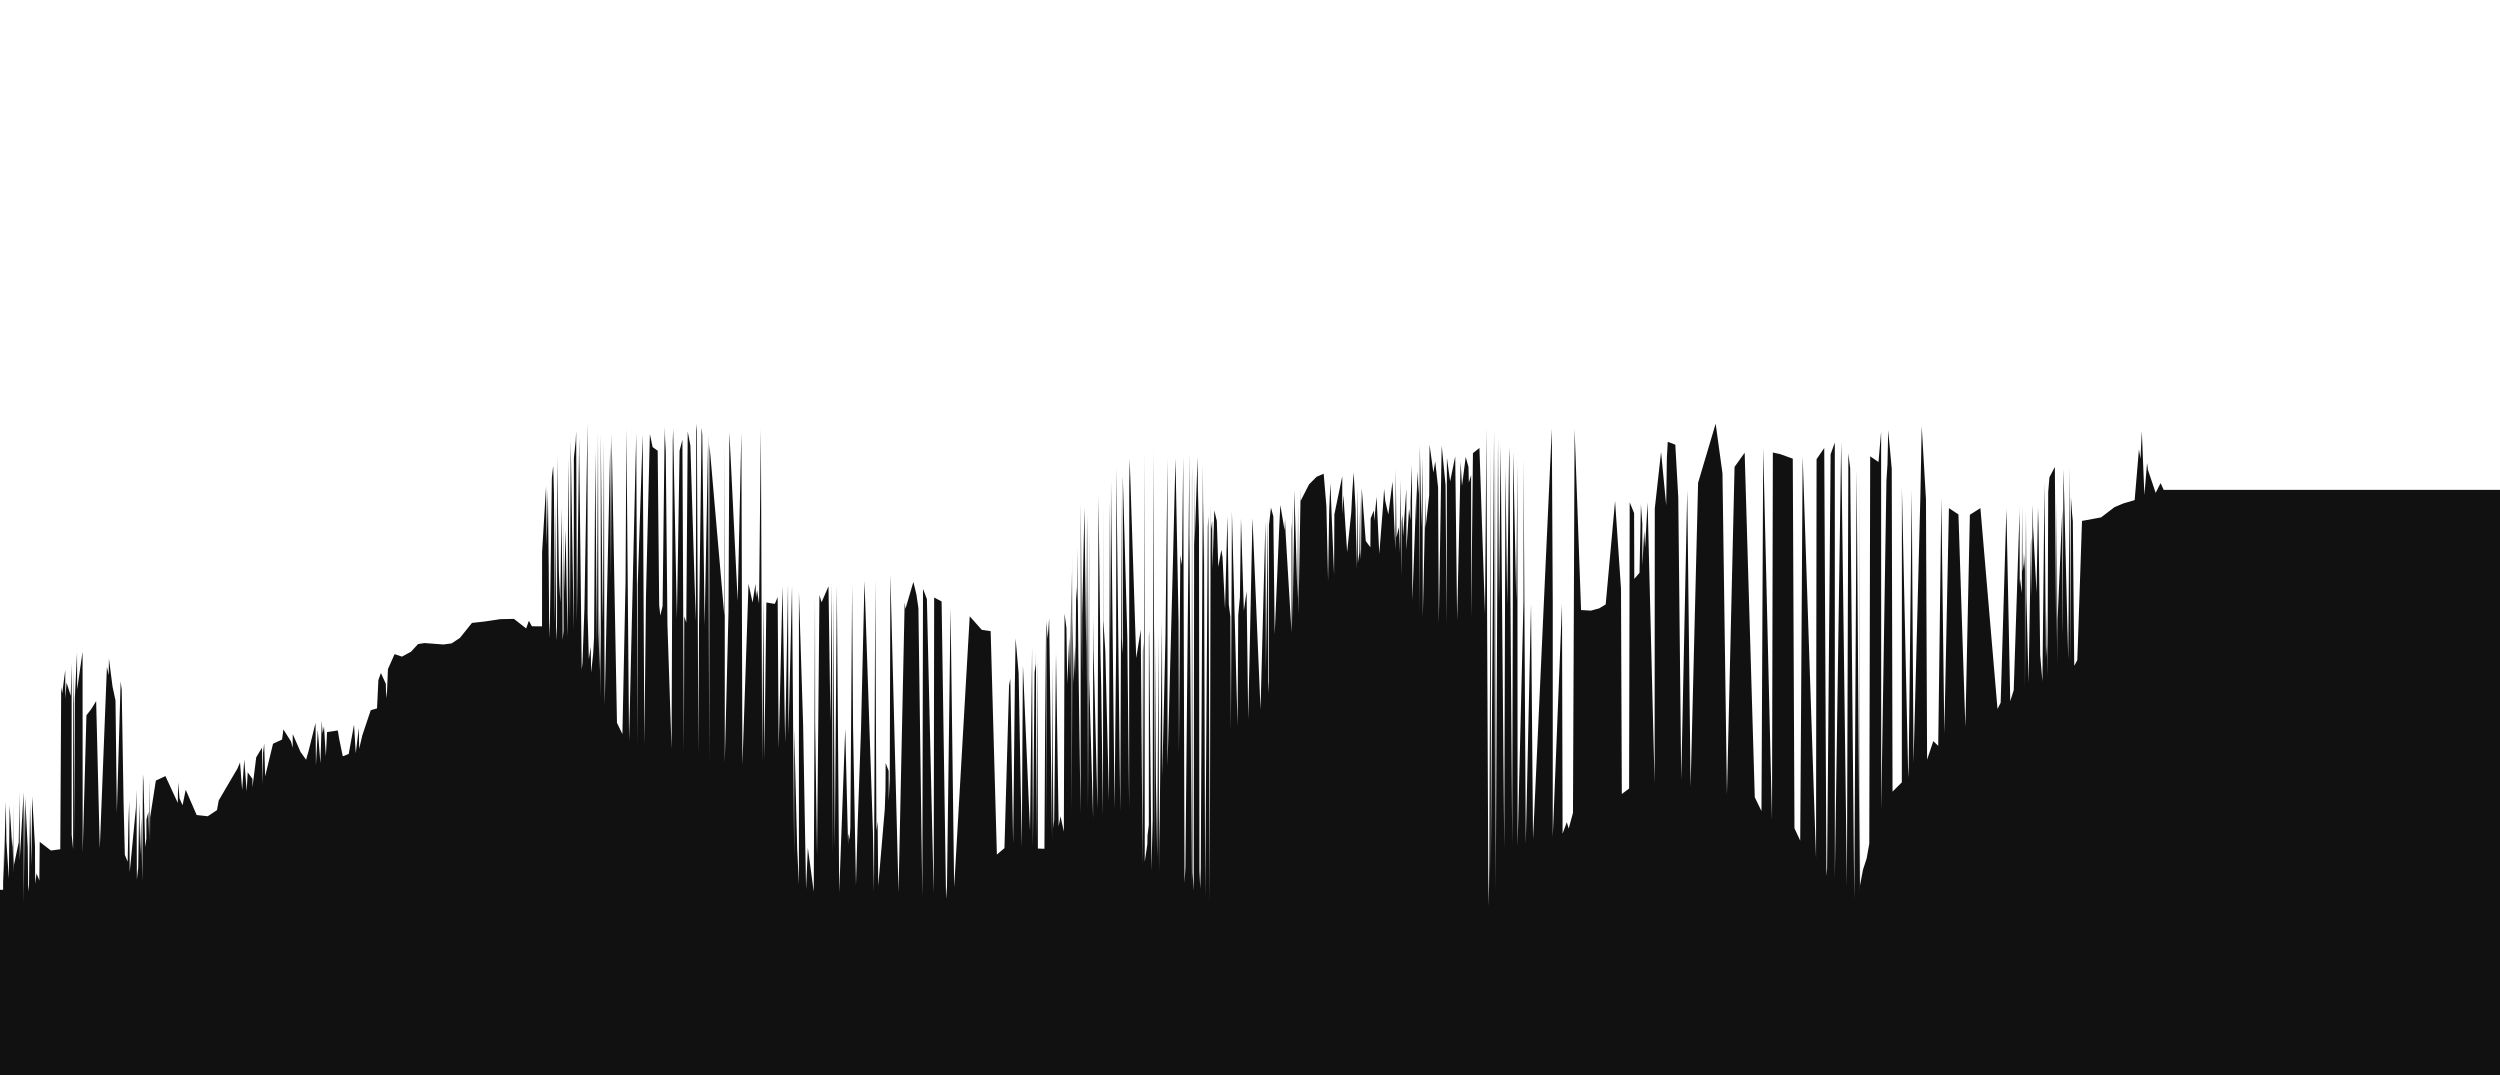
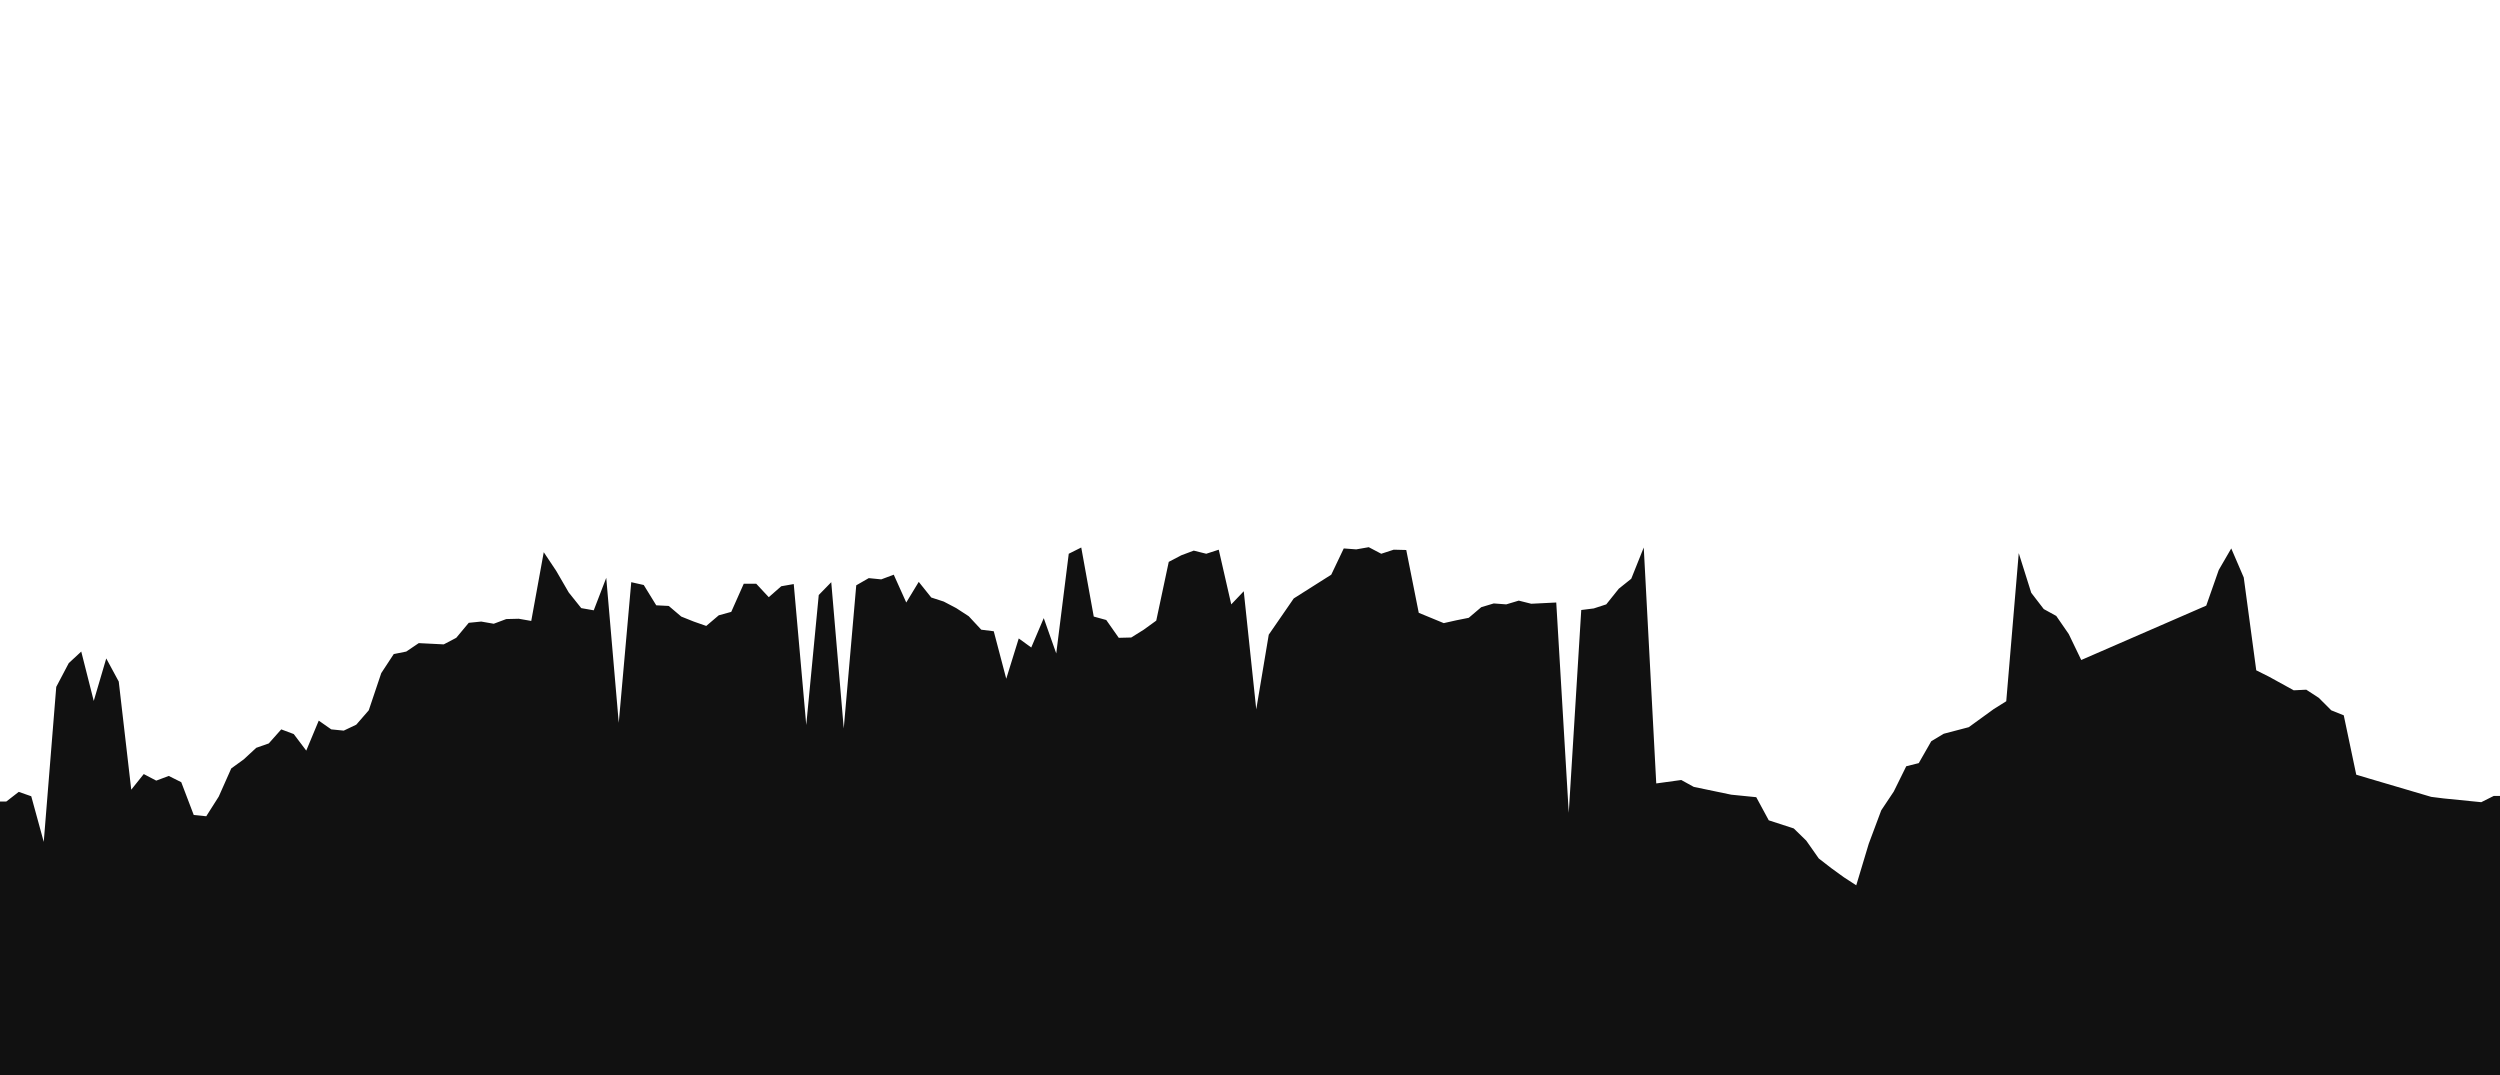
<svg xmlns="http://www.w3.org/2000/svg" viewBox="0 0 800 344" preserveAspectRatio="none">
-   <path d="M 0 344 L 800 344 L 800 156.75 L 692.38 156.75 L 691.39 154.60 L 689.81 157.72 L 687.36 150.42 L 687.06 148.15 L 686.20 158.42 L 685.38 137.93 L 684.96 146.79 L 684.46 143.79 L 683.09 160.03 L 679.44 161.11 L 676.62 162.30 L 672.34 165.57 L 666.24 166.69 L 664.74 211.23 L 663.76 213.05 L 663.30 166.81 L 663.07 164.40 L 662.69 159.00 L 662.46 212.02 L 662.30 149.23 L 661.83 211.05 L 660.32 150.07 L 660.03 202.88 L 659.99 198.95 L 659.94 162.98 L 658.43 198.30 L 658.37 212.78 L 658.16 160.15 L 657.99 205.41 L 657.55 149.42 L 655.82 152.74 L 655.43 157.37 L 655.19 216.52 L 654.97 194.94 L 654.90 206.72 L 654.70 210.46 L 654.24 154.49 L 653.57 218.05 L 652.86 209.61 L 652.33 168.29 L 652.16 162.45 L 651.69 189.65 L 650.58 168.46 L 650.53 161.48 L 650.44 164.44 L 650.07 191.31 L 650.00 171.90 L 649.88 173.97 L 649.13 218.54 L 648.47 191.38 L 648.31 163.64 L 647.98 220.64 L 647.98 182.44 L 647.66 176.97 L 647.58 180.25 L 647.23 182.93 L 647.06 162.10 L 646.97 189.80 L 646.40 185.18 L 646.31 187.23 L 646.27 161.60 L 646.25 163.92 L 644.39 220.87 L 643.28 224.38 L 642.05 162.95 L 640.21 224.88 L 639.20 226.86 L 633.73 162.60 L 630.36 164.72 L 628.92 232.68 L 626.70 164.61 L 623.66 162.60 L 622.18 234.77 L 621.24 159.40 L 620.23 238.67 L 618.65 237.15 L 616.67 243.10 L 616.31 159.79 L 614.95 136.43 L 614.51 159.25 L 612.33 244.18 L 611.76 156.93 L 610.74 248.88 L 610.56 245.15 L 608.61 156.13 L 608.58 250.36 L 605.61 253.32 L 605.36 150.08 L 604.23 137.69 L 603.99 148.64 L 603.66 153.74 L 601.99 259.30 L 601.96 138.09 L 601.12 147.83 L 598.46 146.03 L 598.17 269.96 L 597.32 274.71 L 596.14 278.36 L 595.22 283.31 L 595.12 149.78 L 595.10 286.21 L 594.13 150.35 L 593.36 287.76 L 592.06 149.85 L 591.47 145.08 L 591.47 148.58 L 591.01 283.50 L 589.18 141.37 L 587.15 280.99 L 587.14 141.63 L 585.80 145.34 L 584.67 277.78 L 584.46 280.38 L 583.76 143.35 L 581.30 146.95 L 581.13 274.72 L 576.85 146.03 L 576.07 269.01 L 574.23 265.05 L 573.69 146.77 L 569.61 145.30 L 567.31 144.81 L 567.04 262.48 L 564.23 143.35 L 563.67 259.54 L 561.53 255.13 L 558.29 144.87 L 555.06 149.41 L 552.62 254.32 L 551.19 151.45 L 549.01 135.57 L 543.39 154.49 L 540.99 251.83 L 539.92 156.80 L 537.99 249.58 L 537.05 159.21 L 536.10 142.30 L 533.68 141.37 L 533.40 146.44 L 533.18 161.71 L 531.54 144.62 L 529.53 162.74 L 529.47 250.67 L 527.23 160.73 L 526.43 175.21 L 526.16 169.80 L 525.56 180.97 L 525.54 167.61 L 525.09 161.41 L 524.64 183.30 L 522.98 185.23 L 522.91 164.19 L 521.50 160.73 L 521.31 252.33 L 518.98 254.09 L 518.72 188.42 L 516.82 160.32 L 513.82 193.41 L 511.73 194.68 L 509.06 195.40 L 505.94 195.21 L 503.87 137.30 L 503.35 260.12 L 501.98 265.14 L 501.38 263.09 L 500.03 266.79 L 499.84 193.30 L 496.88 267.88 L 496.88 192.81 L 496.58 137.23 L 490.57 268.57 L 489.93 193.19 L 488.25 270.10 L 487.54 146.91 L 487.52 192.27 L 485.63 270.95 L 485.57 148.34 L 485.20 192.20 L 484.23 144.64 L 483.90 270.10 L 483.03 146.82 L 482.93 143.17 L 482.31 193.40 L 481.75 149.85 L 481.35 271.47 L 480.21 142.47 L 479.68 193.12 L 479.37 140.11 L 478.64 284.80 L 478.52 148.04 L 478.51 150.16 L 478.45 273.73 L 478.10 137.72 L 477.07 278.82 L 477.07 287.00 L 477.07 142.57 L 476.58 276.34 L 476.41 289.92 L 476.25 280.33 L 475.86 194.28 L 475.66 136.98 L 475.20 196.54 L 473.42 143.35 L 471.34 145.01 L 470.79 197.66 L 470.76 152.01 L 470.03 154.41 L 469.91 149.41 L 469.03 146.20 L 467.84 155.47 L 467.40 147.76 L 466.28 198.53 L 465.67 146.03 L 464.04 154.04 L 463.01 146.49 L 462.92 199.67 L 462.58 155.20 L 461.34 142.57 L 461.20 150.70 L 460.42 199.45 L 460.19 156.01 L 459.27 147.65 L 458.68 151.21 L 457.45 142.29 L 457.42 147.28 L 457.34 158.43 L 456.18 168.92 L 456.15 141.63 L 456.15 159.00 L 455.30 197.42 L 455.20 146.54 L 454.85 168.83 L 454.35 142.57 L 454.12 196.10 L 454.08 150.88 L 454.01 158.12 L 453.49 150.78 L 453.40 167.18 L 453.28 155.88 L 451.97 192.09 L 451.82 148.90 L 451.39 160.30 L 451.35 166.48 L 450.89 162.84 L 450.06 176.00 L 450.02 156.41 L 448.99 171.59 L 448.75 164.74 L 448.52 167.01 L 448.37 184.32 L 448.14 153.59 L 447.86 176.87 L 447.65 168.68 L 446.87 172.05 L 446.65 150.05 L 446.50 175.95 L 445.60 154.11 L 444.27 164.61 L 443.28 160.31 L 442.91 156.42 L 442.73 159.48 L 442.54 162.25 L 441.37 177.25 L 440.50 159.00 L 439.76 166.70 L 439.63 163.33 L 438.61 165.90 L 438.51 175.12 L 437.04 173.11 L 435.76 156.19 L 435.51 179.05 L 435.31 175.82 L 435.27 159.09 L 434.98 176.86 L 434.52 180.25 L 434.35 155.87 L 434.09 182.34 L 433.79 162.90 L 433.17 151.13 L 432.71 157.70 L 432.40 164.01 L 431.08 176.66 L 429.89 158.44 L 429.52 164.57 L 429.52 152.42 L 427.00 164.59 L 426.90 183.92 L 425.72 154.60 L 425.33 163.75 L 424.98 185.94 L 424.45 162.07 L 423.58 151.59 L 421.31 152.57 L 418.88 155.03 L 416.22 160.25 L 416.22 156.41 L 415.51 196.59 L 415.39 161.20 L 415.18 191.47 L 414.21 156.76 L 414.11 168.56 L 413.61 199.24 L 413.50 161.57 L 413.44 169.79 L 413.31 167.05 L 413.29 202.36 L 411.40 170.75 L 411.21 166.05 L 411.06 169.67 L 409.70 161.60 L 409.33 169.36 L 407.90 203.09 L 407.47 165.25 L 406.71 162.44 L 406.07 168.03 L 405.97 221.81 L 405.77 218.05 L 405.72 165.65 L 405.08 214.57 L 404.94 166.95 L 403.37 227.02 L 400.79 165.76 L 399.43 230.32 L 398.91 189.22 L 398.03 195.45 L 397.11 165.92 L 396.77 191.12 L 396.24 196.85 L 396.01 232.26 L 394.21 163.56 L 393.89 234.02 L 393.72 197.35 L 393.21 193.41 L 392.78 165.13 L 392.01 194.84 L 391.21 178.35 L 390.84 175.94 L 389.85 181.39 L 389.38 166.68 L 388.58 163.33 L 387.99 181.96 L 387.90 166.63 L 387.53 169.39 L 387.53 177.25 L 387.41 161.76 L 387.13 288.93 L 386.71 170.97 L 386.66 165.13 L 386.49 168.62 L 385.66 286.94 L 385.24 159.99 L 385.08 180.60 L 384.93 148.55 L 384.24 277.81 L 384.07 284.35 L 383.82 278.70 L 383.66 156.83 L 383.44 168.91 L 383.23 146.28 L 382.27 174.30 L 382.15 150.94 L 381.98 285.00 L 381.61 279.18 L 381.47 149.41 L 381.43 152.95 L 381.33 283.90 L 381.08 238.50 L 380.66 176.16 L 380.60 171.11 L 380.60 145.08 L 379.33 277.63 L 379.05 282.64 L 378.63 146.09 L 378.22 180.81 L 377.70 177.67 L 377.26 241.40 L 377.14 198.86 L 376.15 146.72 L 375.34 179.84 L 373.61 245.09 L 373.60 146.67 L 372.96 203.22 L 371.94 248.30 L 371.83 198.61 L 371.01 270.10 L 371.01 261.37 L 370.88 279.11 L 370.73 202.95 L 370.30 274.42 L 369.90 249.90 L 369.56 199.37 L 369.35 264.90 L 369.33 275.08 L 369.23 200.75 L 369.03 144.38 L 368.86 262.23 L 368.63 271.74 L 368.49 278.48 L 367.73 201.71 L 367.64 203.75 L 367.62 264.04 L 367.21 267.27 L 367.15 270.17 L 366.32 275.76 L 366.24 144.68 L 365.94 258.63 L 365.89 205.39 L 365.72 208.49 L 365.63 277.20 L 365.04 201.54 L 363.59 210.58 L 361.50 146.82 L 361.36 155.28 L 361.32 258.49 L 360.81 210.64 L 360.75 204.02 L 359.29 152.21 L 359.29 206.82 L 359.26 209.18 L 358.98 204.13 L 358.90 157.47 L 358.48 259.71 L 357.23 149.58 L 357.16 206.72 L 356.66 258.86 L 355.52 153.99 L 355.44 199.80 L 355.43 205.69 L 355.15 160.19 L 354.87 256.19 L 353.71 208.54 L 353.07 198.44 L 353.05 160.81 L 352.95 261.01 L 352.39 219.85 L 352.14 208.68 L 351.52 158.88 L 351.19 258.88 L 350.26 220.64 L 349.92 208.02 L 349.79 197.32 L 349.79 261.84 L 348.53 217.18 L 348.53 208.54 L 348.53 169.85 L 348.15 258.82 L 347.93 172.93 L 347.85 165.13 L 347.60 220.32 L 347.58 207.59 L 347.02 162.47 L 346.30 196.99 L 346.26 216.35 L 345.85 160.73 L 345.77 260.16 L 345.07 209.32 L 344.74 175.25 L 344.68 192.31 L 344.39 187.81 L 344.11 216.32 L 344.05 206.81 L 343.56 218.60 L 343.24 198.00 L 343.24 177.25 L 342.97 260.03 L 342.88 182.80 L 342.41 217.15 L 342.16 203.96 L 341.52 218.91 L 341.26 200.98 L 340.66 196.34 L 340.43 266.12 L 339.37 261.22 L 338.77 264.44 L 337.92 209.07 L 337.34 262.31 L 337.08 265.05 L 336.68 212.51 L 336.66 268.37 L 335.73 197.78 L 335.26 204.30 L 334.84 198.80 L 334.83 264.46 L 334.61 201.97 L 334.22 271.61 L 332.12 271.54 L 332.02 210.65 L 331.64 268.68 L 331.50 208.40 L 331.46 212.50 L 331.07 215.19 L 330.53 270.78 L 330.26 207.18 L 330.19 213.34 L 329.61 265.92 L 327.34 212.95 L 327.29 217.97 L 326.98 271.10 L 325.96 215.45 L 324.99 204.27 L 324.75 219.23 L 324.20 270.03 L 323.30 217.18 L 322.90 219.34 L 321.42 271.40 L 319.00 273.46 L 317.01 201.96 L 314.16 201.54 L 310.31 197.22 L 305.33 283.97 L 304.18 194.62 L 303.03 283.68 L 302.74 287.71 L 301.31 192.46 L 298.93 191.21 L 298.78 285.72 L 296.60 191.67 L 295.36 188.45 L 295.14 286.76 L 293.89 194.62 L 293.26 190.26 L 292.28 186.22 L 289.74 194.84 L 289.49 192.81 L 287.53 285.55 L 284.92 183.88 L 284.72 249.30 L 284.39 256.28 L 284.36 246.69 L 283.41 244.17 L 283.35 252.74 L 283.13 258.95 L 281.04 283.44 L 280.84 262.87 L 280.46 265.79 L 280.09 185.40 L 279.67 285.48 L 279.34 266.19 L 278.34 236.43 L 276.64 185.91 L 275.53 233.16 L 274.44 264.11 L 273.91 283.26 L 272.98 232.82 L 272.68 187.34 L 272.11 264.90 L 271.87 268.69 L 271.49 266.70 L 271.38 270.30 L 270.48 233.10 L 268.55 285.63 L 267.79 187.62 L 267.14 271.44 L 266.67 190.67 L 266.52 273.41 L 266.15 186.28 L 266.12 192.05 L 265.74 231.15 L 265.12 187.62 L 262.90 192.74 L 262.22 190.41 L 261.45 273.79 L 260.85 231.48 L 260.80 191.07 L 260.40 285.37 L 258.51 271.29 L 257.94 284.58 L 257.00 231.99 L 255.66 189.43 L 255.65 283.04 L 255.10 271.68 L 254.15 233.18 L 254.13 274.52 L 253.45 187.44 L 252.31 234.95 L 252.17 186.94 L 251.25 237.67 L 250.41 187.62 L 249.18 239.62 L 248.85 191.08 L 247.94 193.25 L 245.24 192.79 L 244.60 243.05 L 244.27 191.07 L 243.91 243.99 L 243.48 137.30 L 242.89 193.15 L 242.27 188.81 L 241.94 191.08 L 241.75 186.83 L 240.82 192.81 L 239.53 186.82 L 237.57 244.86 L 237.24 138.35 L 236.06 192.34 L 233.40 138.29 L 233.12 195.80 L 231.93 244.05 L 231.92 141.22 L 231.78 196.94 L 227.03 142.33 L 226.95 243.90 L 226.62 139.33 L 225.48 200.27 L 224.73 139.14 L 224.51 136.78 L 223.68 200.53 L 223.49 241.04 L 223.00 135.60 L 222.80 137.91 L 222.65 198.86 L 220.92 142.57 L 220.07 138.09 L 219.61 199.23 L 218.96 197.28 L 218.85 240.71 L 218.37 140.72 L 217.47 144.22 L 216.61 198.00 L 215.41 137.20 L 215.28 141.14 L 214.90 239.64 L 213.58 199.80 L 212.99 139.04 L 212.88 144.42 L 212.70 136.59 L 212.03 193.90 L 211.30 196.98 L 210.94 193.67 L 210.46 144.22 L 208.83 143.06 L 207.96 138.87 L 206.71 191.01 L 206.20 238.33 L 205.66 139.09 L 204.07 187.17 L 204.04 238.59 L 203.59 138.65 L 201.30 237.24 L 200.46 137.20 L 200.17 186.31 L 199.17 234.92 L 197.43 231.30 L 195.72 138.92 L 195.51 184.92 L 195.26 142.64 L 193.51 225.64 L 193.37 196.54 L 193.27 141.18 L 192.94 199.22 L 192.77 189.13 L 192.24 139.03 L 192.24 223.15 L 191.91 195.30 L 191.88 214.68 L 191.53 202.26 L 191.45 141.23 L 191.45 218.91 L 191.36 137.05 L 191.22 205.28 L 191.15 138.45 L 190.98 206.98 L 190.51 144.22 L 190.10 203.96 L 189.82 209.14 L 189.16 215.24 L 189.05 206.97 L 188.43 210.92 L 188.03 196.40 L 188.01 135.40 L 187.02 194.62 L 186.39 212.12 L 186.15 214.28 L 185.31 139.89 L 185.27 145.18 L 184.60 198.83 L 184.38 137.94 L 184.20 141.30 L 183.64 146.54 L 183.58 201.54 L 182.63 140.84 L 182.40 197.92 L 181.81 146.80 L 181.66 200.79 L 181.63 203.78 L 180.98 169.39 L 180.50 189.62 L 180.33 165.71 L 180.33 201.89 L 180.05 204.78 L 179.93 184.24 L 179.74 171.43 L 179.65 162.51 L 179.31 192.91 L 179.00 187.25 L 178.83 182.66 L 178.32 146.03 L 178.26 197.35 L 178.23 200.59 L 177.95 205.02 L 177.92 159.99 L 177.54 199.57 L 177.27 158.09 L 177.02 149.05 L 176.59 152.94 L 175.91 204.18 L 175.72 198.86 L 175.60 182.40 L 175.32 156.80 L 174.94 174.65 L 174.74 155.63 L 173.47 176.72 L 173.45 200.43 L 170.21 200.41 L 169.24 198.65 L 168.37 201.10 L 164.46 198.04 L 160.10 198.13 L 155.16 198.87 L 151.03 199.33 L 147.18 204.13 L 144.52 205.89 L 141.86 206.23 L 135.86 205.78 L 133.77 206.10 L 131.53 208.54 L 128.63 210.12 L 126.27 209.32 L 124.14 214.11 L 123.86 221.04 L 123.57 223.48 L 123.46 218.82 L 121.89 215.36 L 121.08 217.61 L 120.65 226.69 L 118.64 227.27 L 115.95 235.27 L 114.93 239.63 L 114.83 232.91 L 113.84 241.05 L 113.29 231.88 L 111.59 241.27 L 109.69 242.01 L 108.54 236.46 L 108.10 233.75 L 104.66 234.27 L 104.27 242.00 L 103.68 232.47 L 103.22 234.64 L 102.96 230.59 L 102.53 244.24 L 101.69 233.52 L 101.10 244.93 L 100.97 231.34 L 98.78 240.19 L 97.95 243.11 L 96.19 240.66 L 93.68 234.91 L 93.64 239.28 L 93.11 237.25 L 90.68 233.42 L 90.27 236.64 L 87.37 237.99 L 84.84 248.43 L 84.54 237.92 L 84.18 240.84 L 84.15 251.12 L 83.82 239.27 L 81.99 242.34 L 80.79 251.93 L 80.79 249.26 L 79.27 247.13 L 78.93 253.20 L 78.16 242.97 L 77.49 252.83 L 76.81 243.99 L 75.99 245.91 L 69.99 256.14 L 69.43 259.24 L 66.47 261.20 L 62.93 260.81 L 59.43 252.72 L 58.42 257.67 L 57.44 255.49 L 57.01 250.32 L 56.89 256.93 L 52.94 248.35 L 49.87 249.79 L 48.04 261.56 L 48.00 269.76 L 47.71 249.34 L 47.70 267.32 L 47.47 259.81 L 46.86 262.31 L 46.84 268.26 L 46.47 271.11 L 45.91 250.17 L 45.74 247.68 L 45.53 282.20 L 45.19 261.62 L 44.86 273.59 L 44.57 256.71 L 44.23 277.64 L 43.80 281.52 L 43.67 252.65 L 43.49 258.59 L 41.51 279.06 L 41.34 256.33 L 41.08 263.69 L 40.86 275.76 L 39.95 273.57 L 39.54 256.64 L 38.95 220.79 L 38.61 218.05 L 37.39 260.09 L 36.96 224.16 L 36.01 219.70 L 34.85 210.69 L 34.79 216.07 L 34.21 213.40 L 31.93 271.52 L 30.77 224.35 L 29.22 226.88 L 27.66 228.89 L 26.46 272.95 L 26.42 208.54 L 24.69 220.64 L 24.65 208.76 L 23.95 223.40 L 23.75 268.31 L 23.60 214.44 L 23.46 225.31 L 23.41 221.31 L 23.40 271.76 L 22.94 267.19 L 22.93 212.25 L 22.63 222.65 L 21.30 218.41 L 20.90 223.61 L 20.88 214.38 L 19.91 221.90 L 19.58 219.78 L 19.29 271.77 L 16.28 272.16 L 12.71 269.39 L 12.59 281.77 L 11.68 279.52 L 11.25 282.82 L 11.19 270.67 L 10.30 254.83 L 10.05 277.05 L 9.62 257.06 L 9.28 283.20 L 9.02 285.30 L 8.87 271.26 L 8.08 255.10 L 8.08 272.93 L 8.05 265.63 L 7.90 257.70 L 7.60 289.06 L 7.56 253.46 L 6.32 275.15 L 6.29 253.41 L 5.98 269.60 L 4.49 276.69 L 4.40 256.81 L 4.34 279.24 L 3.97 268.19 L 3.90 271.01 L 3.08 257.69 L 2.82 281.19 L 2.05 269.27 L 1.85 256.47 L 1.15 282.20 L 1.00 271.17 L 1.00 284.74 L 0 284.74 Z" fill="#111111" stroke="none" />
+   <path d="M 0 344 L 800 344 L 800.0 254.7 L 798.0 254.7 L 794.0 256.7 L 782.0 255.5 L 778.0 255.0 L 758.0 249.1 L 754.0 247.9 L 750.0 228.9 L 746.0 227.3 L 742.0 223.3 L 738.0 220.7 L 734.0 220.9 L 730.0 218.7 L 726.0 216.5 L 722.0 214.5 L 718.0 184.8 L 714.0 175.5 L 710.0 182.4 L 706.0 193.8 L 666.0 211.2 L 662.0 202.9 L 658.0 197.1 L 654.0 194.9 L 650.0 189.7 L 646.0 177.0 L 642.0 224.4 L 638.0 226.9 L 630.0 232.7 L 622.0 234.8 L 618.0 237.2 L 614.0 244.2 L 610.0 245.2 L 606.0 253.3 L 602.0 259.3 L 598.0 270.0 L 594.0 283.3 L 590.0 280.7 L 586.0 277.8 L 582.0 274.7 L 578.0 269.0 L 574.0 265.1 L 566.0 262.5 L 562.0 255.1 L 554.0 254.3 L 542.0 251.8 L 538.0 249.6 L 530.0 250.7 L 526.0 175.2 L 522.0 185.2 L 518.0 188.4 L 514.0 193.4 L 510.0 194.7 L 506.0 195.2 L 502.0 260.1 L 498.0 192.8 L 490.0 193.2 L 486.0 192.2 L 482.0 193.4 L 478.0 193.1 L 474.0 194.3 L 470.0 197.7 L 466.0 198.5 L 462.0 199.4 L 454.0 196.1 L 450.0 176.0 L 446.0 175.9 L 442.0 177.2 L 438.0 175.1 L 434.0 175.8 L 430.0 175.5 L 426.0 183.9 L 414.0 191.5 L 406.0 203.1 L 402.0 227.0 L 398.0 189.2 L 394.0 193.4 L 390.0 175.9 L 386.0 177.2 L 382.0 176.2 L 378.0 177.7 L 374.0 179.8 L 370.0 198.6 L 366.0 201.5 L 362.0 204.0 L 358.0 204.1 L 354.0 198.4 L 350.0 197.3 L 346.0 175.2 L 342.0 177.2 L 338.0 209.1 L 334.0 197.8 L 330.0 207.2 L 326.0 204.3 L 322.0 217.2 L 318.0 202.0 L 314.0 201.5 L 310.0 197.2 L 306.0 194.6 L 302.0 192.5 L 298.0 191.2 L 294.0 186.2 L 290.0 192.8 L 286.0 183.9 L 282.0 185.4 L 278.0 185.0 L 274.0 187.3 L 270.0 233.1 L 266.0 186.3 L 262.0 190.4 L 258.0 232.0 L 254.0 186.9 L 250.0 187.6 L 246.0 191.1 L 242.0 186.8 L 238.0 186.8 L 234.0 195.8 L 230.0 196.9 L 226.0 200.3 L 222.0 198.9 L 218.0 197.3 L 214.0 193.9 L 210.0 193.7 L 206.0 187.2 L 202.0 186.3 L 198.0 231.3 L 194.0 184.9 L 190.0 195.3 L 186.0 194.6 L 182.0 189.6 L 178.0 182.7 L 174.0 176.7 L 170.0 198.7 L 166.0 198.0 L 162.0 198.1 L 158.0 199.6 L 154.0 198.9 L 150.0 199.3 L 146.0 204.1 L 142.0 206.2 L 134.0 205.8 L 130.0 208.5 L 126.0 209.3 L 122.0 215.4 L 118.0 227.3 L 114.0 231.9 L 110.0 233.8 L 106.0 233.4 L 102.0 230.6 L 98.0 240.2 L 94.0 234.9 L 90.0 233.4 L 86.0 237.9 L 82.0 239.3 L 78.0 243.0 L 74.0 245.9 L 70.0 254.9 L 66.0 261.2 L 62.0 260.8 L 58.0 250.3 L 54.0 248.3 L 50.0 249.8 L 46.0 247.7 L 42.0 252.7 L 38.0 218.1 L 34.0 210.7 L 30.0 224.3 L 26.0 208.5 L 22.0 212.2 L 18.0 219.8 L 14.0 269.4 L 10.0 254.8 L 6.0 253.4 L 2.0 256.5 L 0.0 256.5 Z" fill="#111111" stroke="none" />
</svg>
